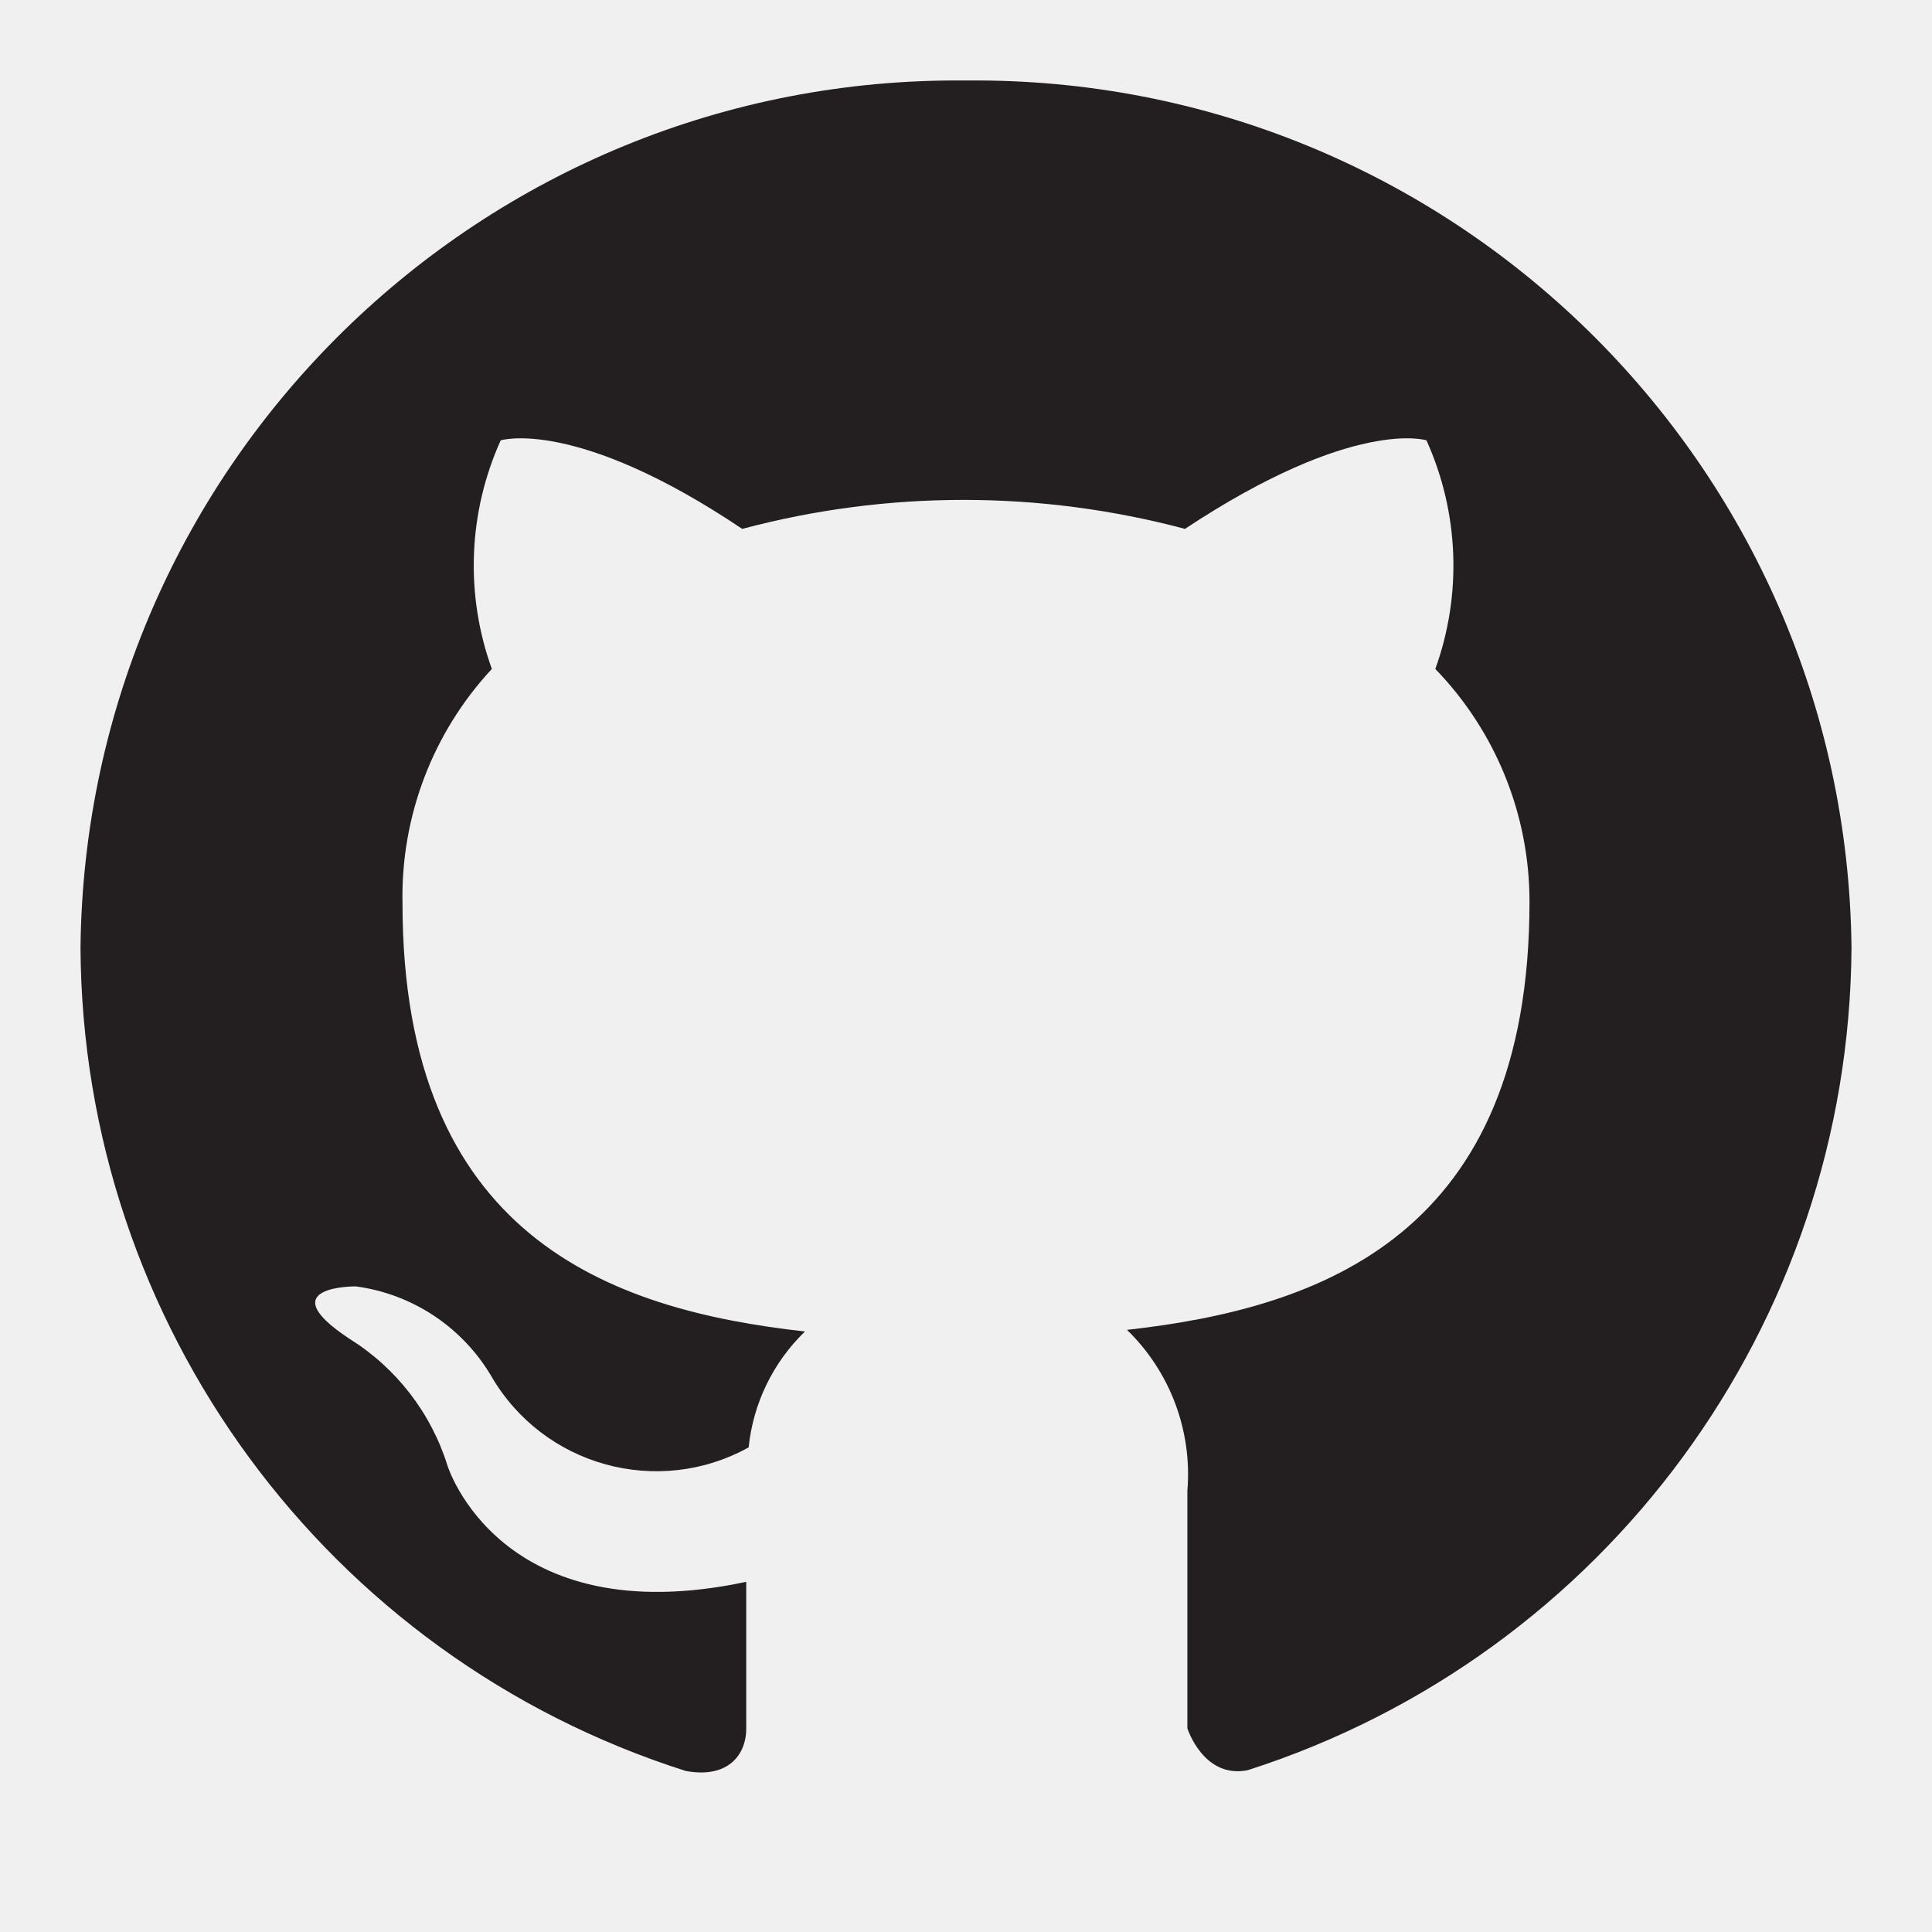
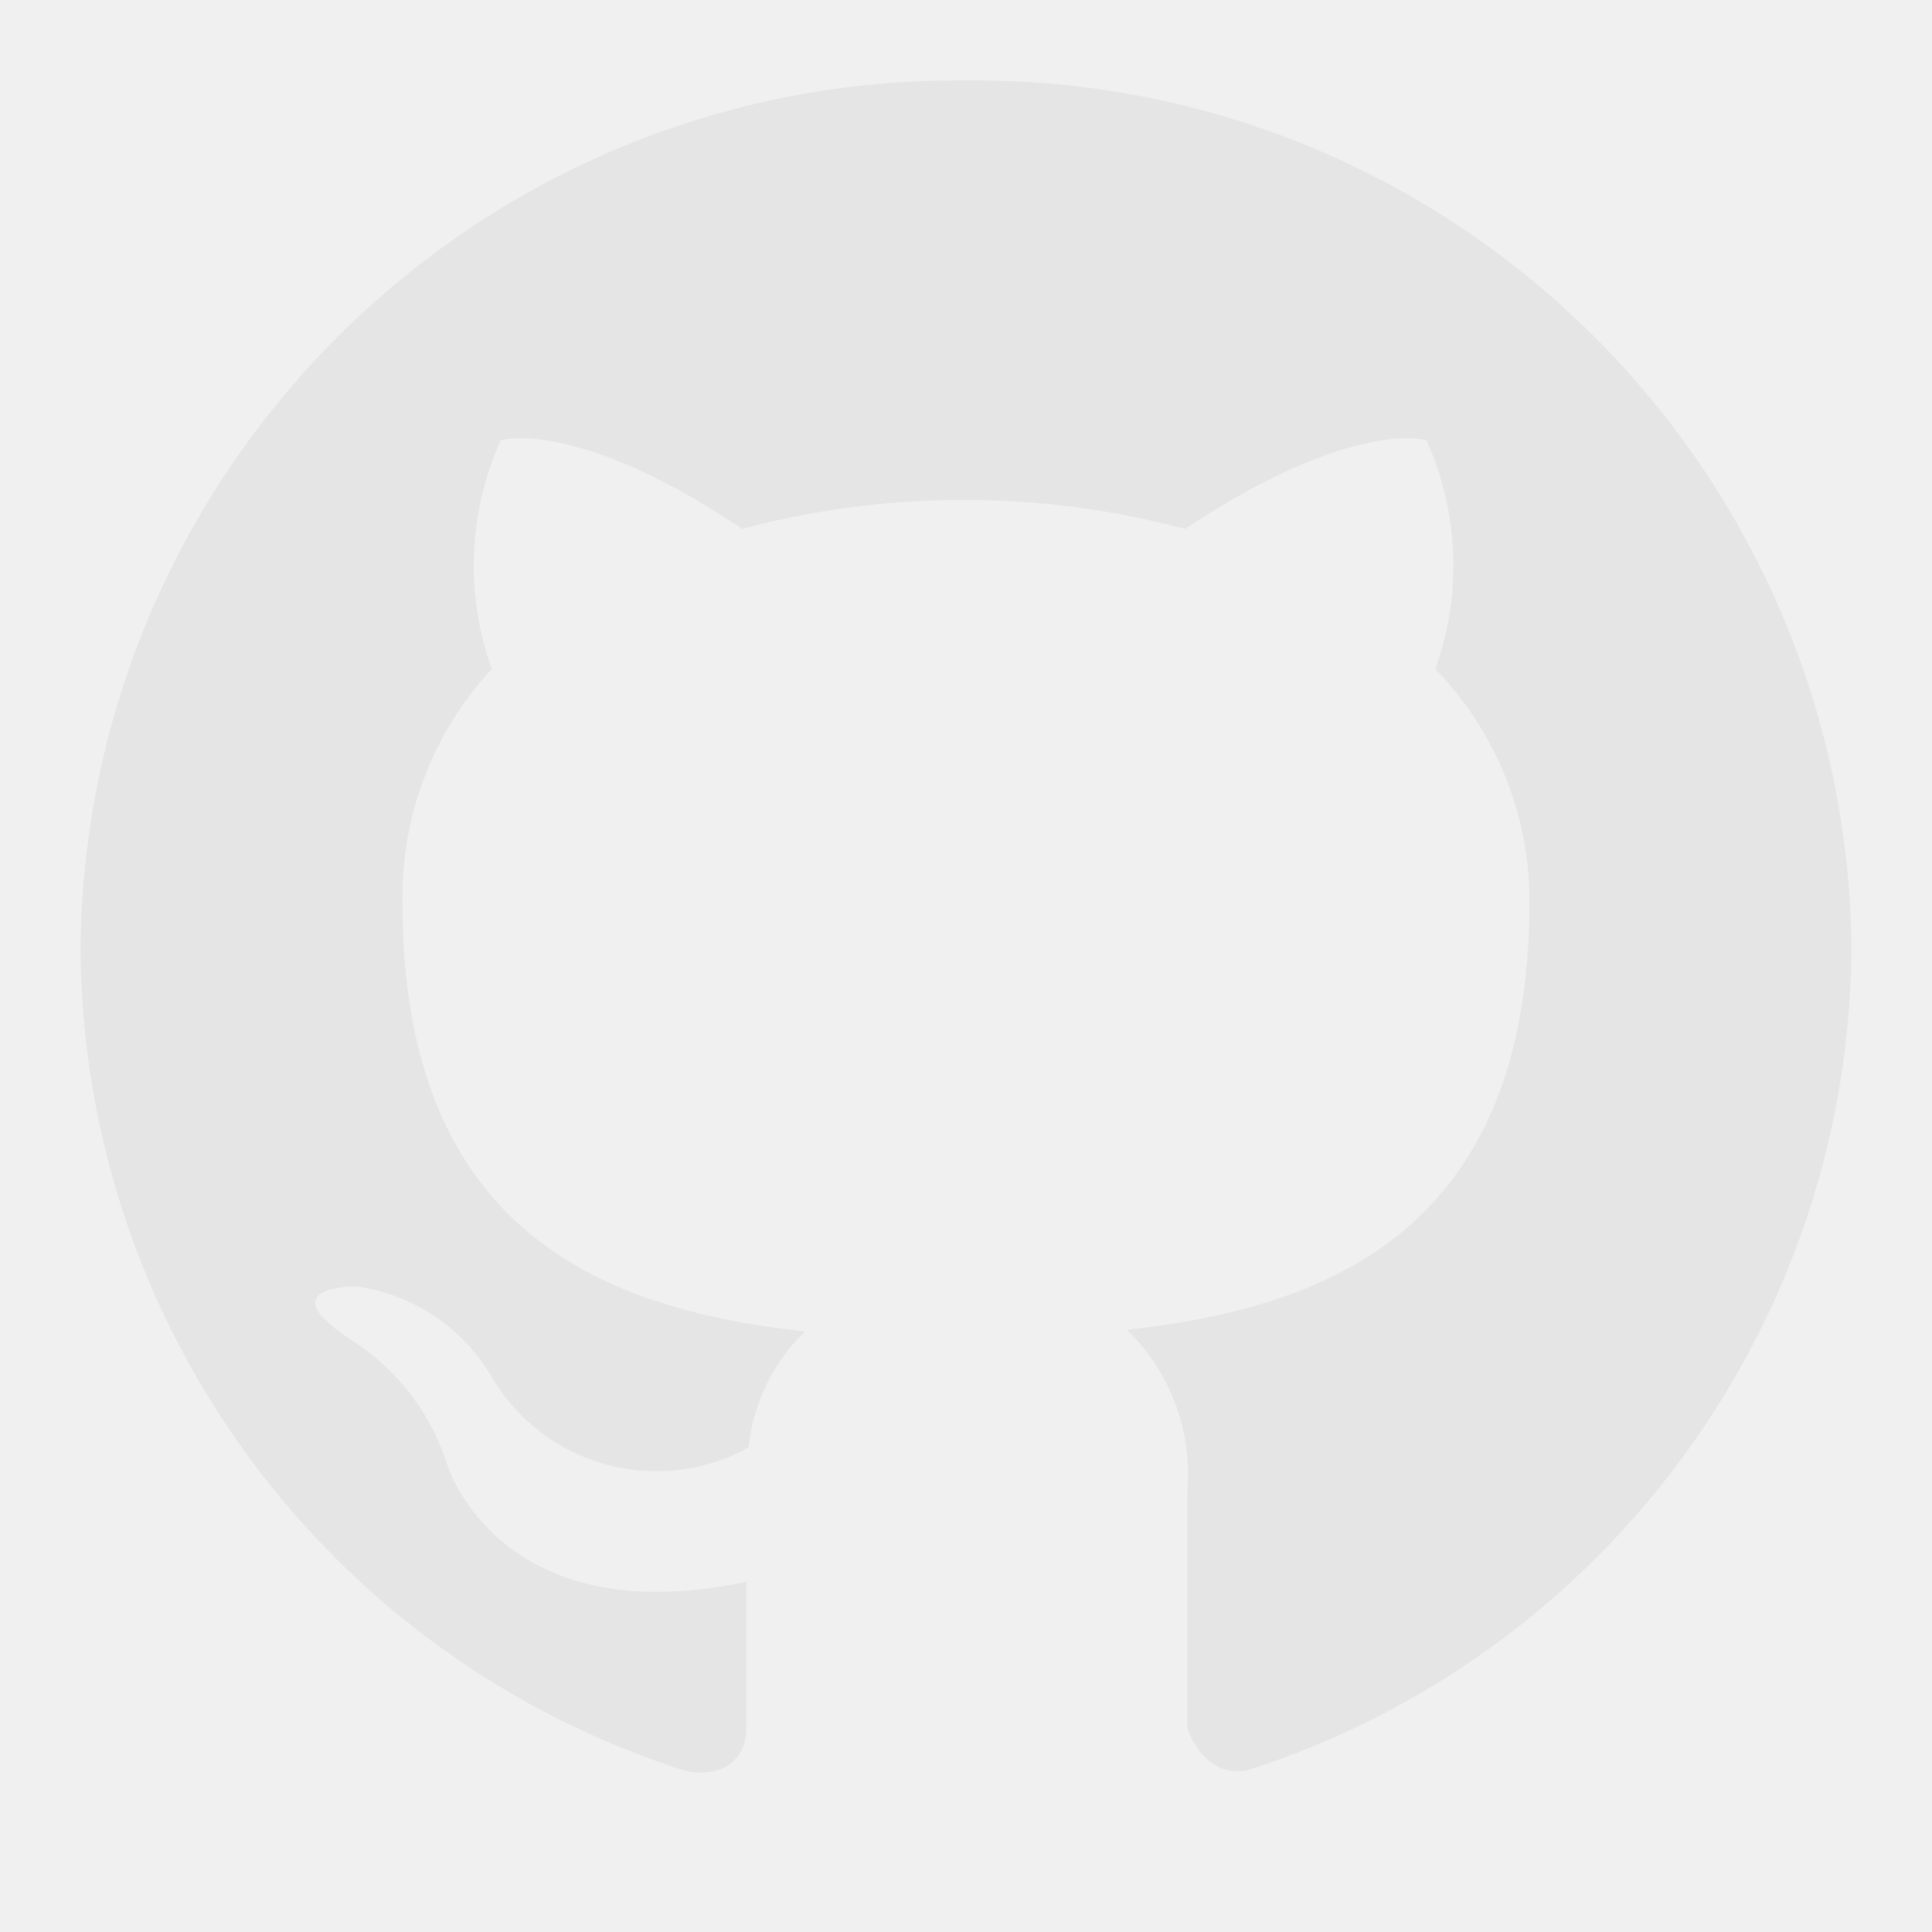
<svg xmlns="http://www.w3.org/2000/svg" viewBox="0 0 24 24">
-   <path d="m0 0h24v24h-24z" fill="#fff" opacity="0" transform="matrix(-1 0 0 -1 24 24)" />
-   <path d="m12 1a10.89 10.89 0 0 0 -11 10.77 10.79 10.79 0 0 0 7.52 10.23c.55.1.75-.23.75-.52s0-.93 0-1.83c-3.06.65-3.71-1.44-3.71-1.44a2.86 2.86 0 0 0 -1.22-1.58c-1-.66.08-.65.08-.65a2.31 2.31 0 0 1 1.68 1.11 2.37 2.37 0 0 0 3.2.89 2.33 2.33 0 0 1 .7-1.44c-2.44-.27-5-1.19-5-5.32a4.15 4.15 0 0 1 1.11-2.91 3.78 3.78 0 0 1 .11-2.84s.93-.29 3 1.1a10.68 10.68 0 0 1 5.5 0c2.1-1.39 3-1.1 3-1.1a3.78 3.78 0 0 1 .11 2.84 4.15 4.15 0 0 1 1.17 2.89c0 4.14-2.58 5.05-5 5.32a2.5 2.5 0 0 1 .75 2v2.95s.2.63.75.52a10.8 10.8 0 0 0 7.5-10.22 10.89 10.89 0 0 0 -11-10.77" fill="#231f20" />
+   <path d="m0 0h24v24h-24z" fill="#E5E5E5" opacity="0" transform="matrix(-1 0 0 -1 24 24)" />
+   <path d="m12 1a10.89 10.89 0 0 0 -11 10.77 10.79 10.79 0 0 0 7.52 10.23c.55.1.75-.23.75-.52s0-.93 0-1.83c-3.06.65-3.71-1.44-3.71-1.44a2.86 2.86 0 0 0 -1.22-1.58c-1-.66.08-.65.08-.65a2.31 2.31 0 0 1 1.68 1.11 2.37 2.37 0 0 0 3.2.89 2.33 2.33 0 0 1 .7-1.44c-2.44-.27-5-1.19-5-5.32a4.15 4.15 0 0 1 1.11-2.91 3.78 3.78 0 0 1 .11-2.84s.93-.29 3 1.1a10.68 10.68 0 0 1 5.5 0c2.1-1.39 3-1.1 3-1.1a3.78 3.78 0 0 1 .11 2.84 4.15 4.15 0 0 1 1.17 2.89c0 4.14-2.58 5.05-5 5.32a2.5 2.5 0 0 1 .75 2v2.95s.2.63.75.52a10.8 10.8 0 0 0 7.5-10.22 10.89 10.89 0 0 0 -11-10.77" fill="#E5E5E5" />
</svg>
